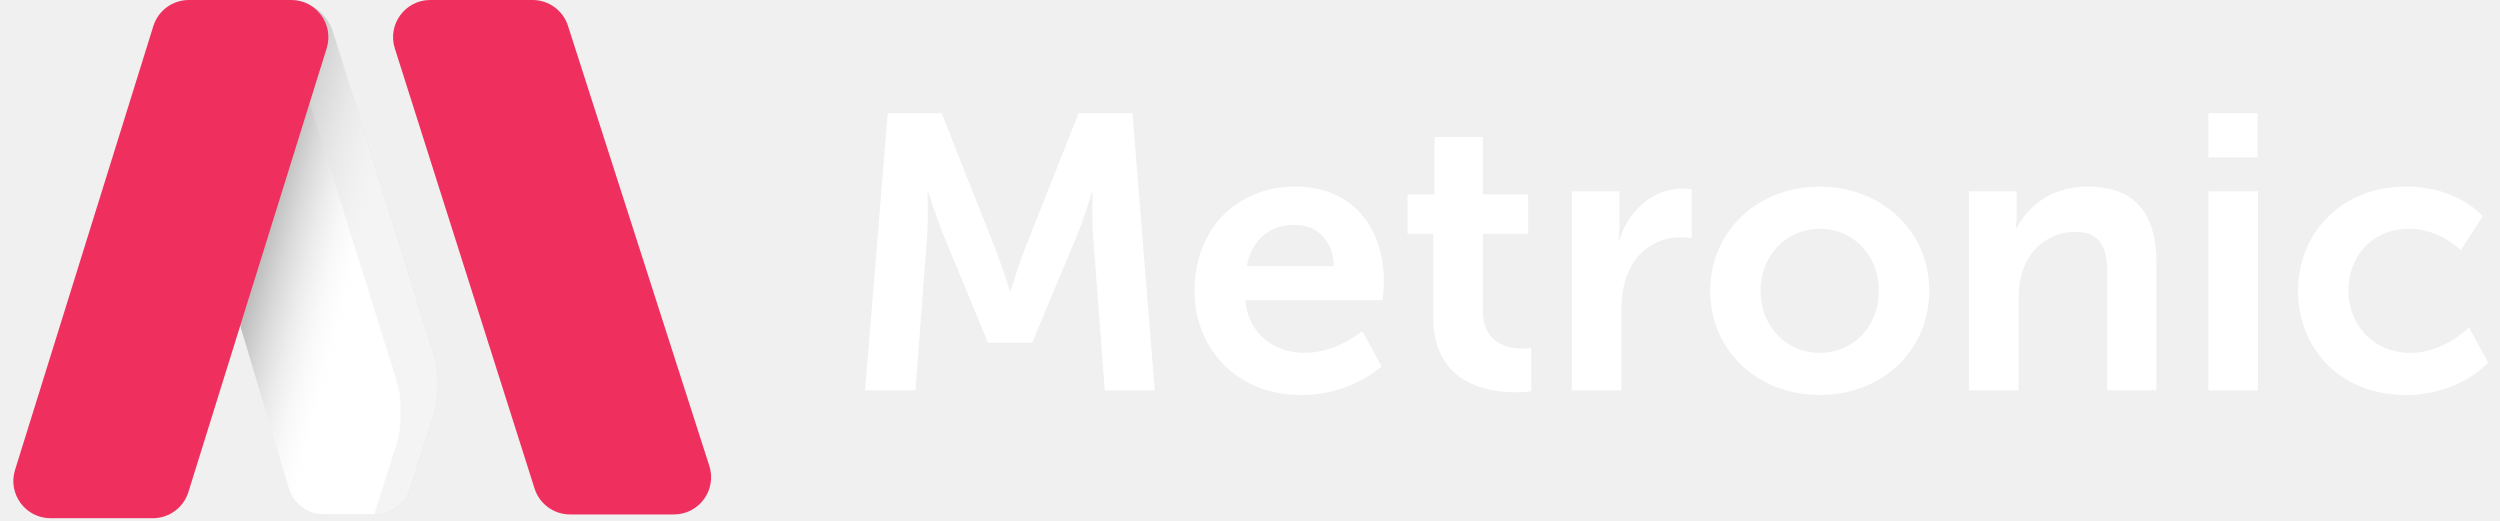
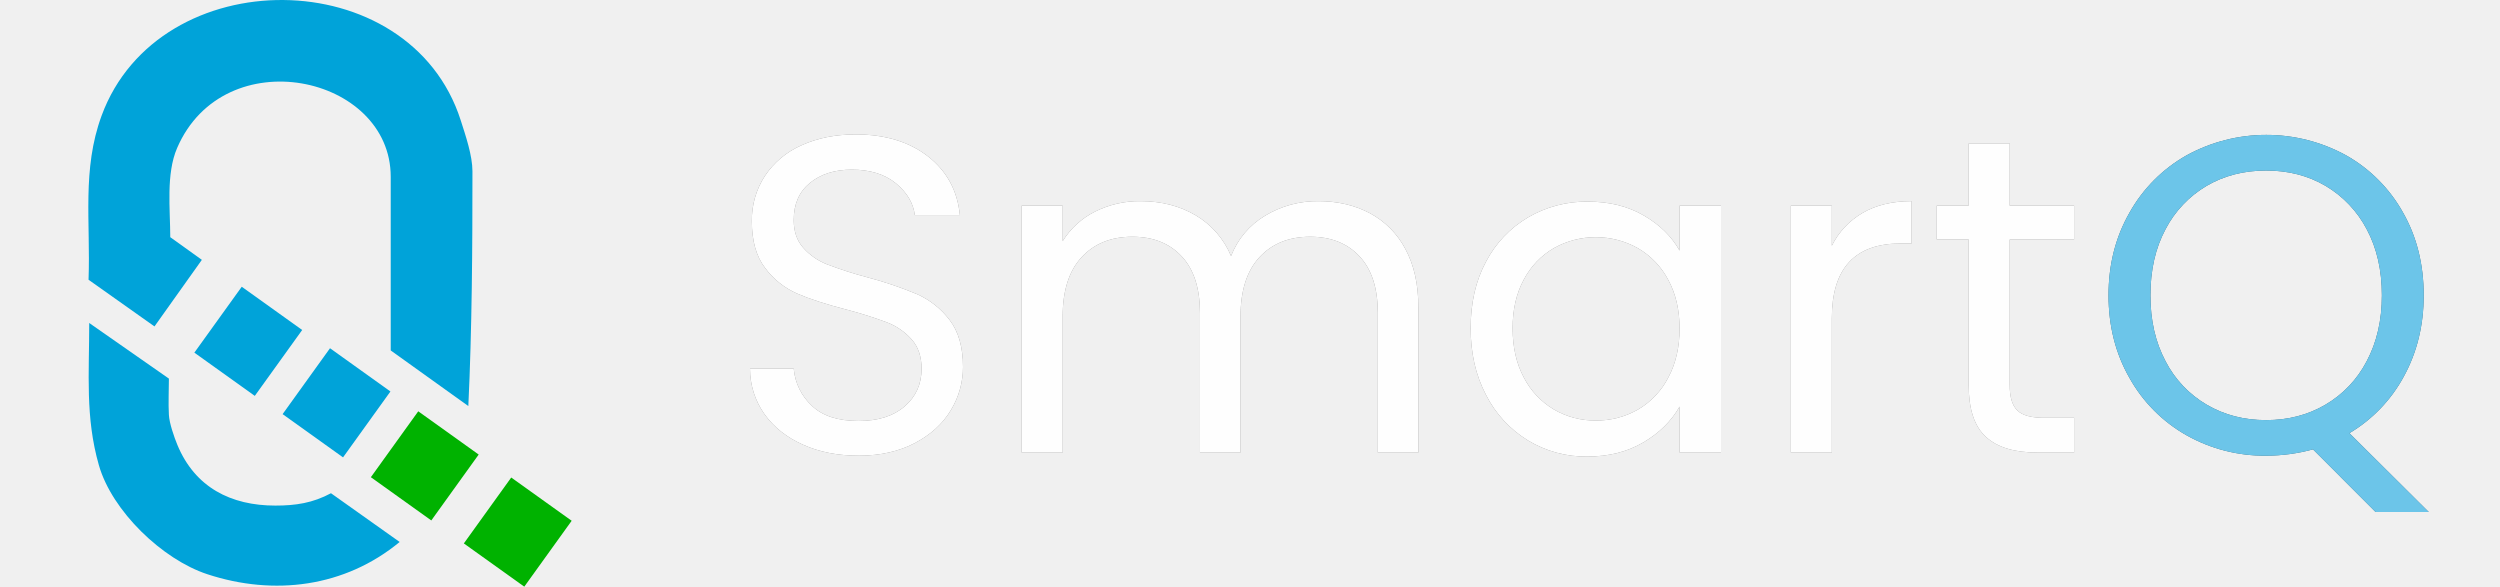
- <svg xmlns="http://www.w3.org/2000/svg" width="269" height="56" viewBox="0 0 269 56" fill="none">
-   <path d="M93.085 42H98.504L99.763 25.326C99.889 23.352 99.805 20.664 99.805 20.664H99.889C99.889 20.664 100.813 23.604 101.527 25.326L106.315 36.876H111.061L115.891 25.326C116.605 23.604 117.487 20.706 117.487 20.706H117.571C117.571 20.706 117.487 23.352 117.613 25.326L118.873 42H124.249L121.855 12.18H116.059L110.221 26.922C109.549 28.686 108.751 31.29 108.751 31.29H108.667C108.667 31.29 107.827 28.686 107.155 26.922L101.317 12.18H95.522L93.085 42ZM128.531 31.29C128.531 37.38 132.941 42.504 140.039 42.504C145.373 42.504 148.649 39.438 148.649 39.438L146.591 35.616C146.591 35.616 143.861 37.968 140.417 37.968C137.225 37.968 134.327 36.036 133.991 32.298H148.775C148.775 32.298 148.901 30.87 148.901 30.24C148.901 24.57 145.583 20.076 139.409 20.076C133.025 20.076 128.531 24.696 128.531 31.29ZM134.159 28.644C134.663 25.872 136.553 24.192 139.283 24.192C141.635 24.192 143.441 25.746 143.525 28.644H134.159ZM154.222 34.146C154.222 41.328 160.144 42.21 163.126 42.21C164.134 42.21 164.764 42.084 164.764 42.084V37.422C164.764 37.422 164.386 37.506 163.798 37.506C162.328 37.506 159.556 37.002 159.556 33.474V25.158H164.428V20.916H159.556V14.742H154.348V20.916H151.45V25.158H154.222V34.146ZM169.13 42H174.464V33.516C174.464 32.256 174.59 31.08 174.926 30.03C175.934 26.838 178.496 25.536 180.764 25.536C181.478 25.536 182.024 25.62 182.024 25.62V20.37C182.024 20.37 181.562 20.286 181.058 20.286C177.782 20.286 175.22 22.722 174.254 25.788H174.17C174.17 25.788 174.254 25.074 174.254 24.276V20.58H169.13V42ZM184.023 31.29C184.023 37.884 189.273 42.504 195.825 42.504C202.335 42.504 207.585 37.884 207.585 31.29C207.585 24.738 202.335 20.076 195.783 20.076C189.273 20.076 184.023 24.738 184.023 31.29ZM189.441 31.29C189.441 27.342 192.339 24.612 195.825 24.612C199.269 24.612 202.167 27.342 202.167 31.29C202.167 35.28 199.269 37.968 195.825 37.968C192.339 37.968 189.441 35.28 189.441 31.29ZM211.869 42H217.203V32.172C217.203 31.164 217.287 30.198 217.581 29.316C218.379 26.754 220.479 24.948 223.335 24.948C226.065 24.948 226.737 26.712 226.737 29.316V42H232.029V28.224C232.029 22.554 229.341 20.076 224.595 20.076C220.269 20.076 217.917 22.722 216.993 24.528H216.909C216.909 24.528 216.993 23.856 216.993 23.058V20.58H211.869V42ZM237.627 16.926H242.919V12.18H237.627V16.926ZM237.627 42H242.961V20.58H237.627V42ZM247.27 31.29C247.27 37.506 251.806 42.504 258.904 42.504C264.658 42.504 267.724 39.018 267.724 39.018L265.666 35.238C265.666 35.238 262.978 37.968 259.366 37.968C255.292 37.968 252.688 34.86 252.688 31.248C252.688 27.594 255.25 24.612 259.198 24.612C262.558 24.612 264.784 26.922 264.784 26.922L267.136 23.268C267.136 23.268 264.49 20.076 258.904 20.076C251.806 20.076 247.27 25.2 247.27 31.29Z" fill="white" />
-   <path d="M61.114 2.777L76.323 50.13C77.152 52.712 75.226 55.353 72.514 55.353H61.331C59.588 55.353 58.046 54.225 57.518 52.564L42.483 5.211C41.664 2.631 43.589 0 46.295 0H57.306C59.044 0 60.583 1.122 61.114 2.777Z" fill="#EF305E" />
-   <g filter="url(#filter0_i)">
-     <path d="M46.548 37.8L35.824 3.449C35.184 1.397 33.284 0 31.134 0C28.518 0 26.36 2.05 26.227 4.663L24.919 30.339C24.872 31.251 24.982 32.164 25.244 33.039L31.066 52.5C31.572 54.193 33.13 55.353 34.898 55.353H40.309C42.05 55.353 43.591 54.227 44.12 52.569L46.527 45.021C47.275 42.674 47.283 40.152 46.548 37.8Z" fill="white" />
-     <path d="M46.548 37.8L35.824 3.449C35.184 1.397 33.284 0 31.134 0C28.518 0 26.36 2.05 26.227 4.663L24.919 30.339C24.872 31.251 24.982 32.164 25.244 33.039L31.066 52.5C31.572 54.193 33.13 55.353 34.898 55.353H40.309C42.05 55.353 43.591 54.227 44.12 52.569L46.527 45.021C47.275 42.674 47.283 40.152 46.548 37.8Z" fill="url(#paint0_linear)" />
-   </g>
-   <path d="M20.317 0H31.332C34.029 0 35.953 2.615 35.151 5.19L20.27 52.947C19.749 54.619 18.201 55.758 16.451 55.758H5.436C2.739 55.758 0.815 53.143 1.617 50.568L16.498 2.81C17.019 1.139 18.566 0 20.317 0Z" fill="#EF305E" />
+ <svg xmlns="http://www.w3.org/2000/svg" id="White_Text" data-name="White Text" width="1500" height="352" viewBox="0 0 1500 352">
  <defs>
-     <filter id="filter0_i" x="24.908" y="0" width="22.185" height="55.353" filterUnits="userSpaceOnUse" color-interpolation-filters="sRGB">
-       <feFlood flood-opacity="0" result="BackgroundImageFix" />
-       <feBlend mode="normal" in="SourceGraphic" in2="BackgroundImageFix" result="shape" />
-       <feColorMatrix in="SourceAlpha" type="matrix" values="0 0 0 0 0 0 0 0 0 0 0 0 0 0 0 0 0 0 127 0" result="hardAlpha" />
-       <feOffset dx="-4" dy="3" />
-       <feComposite in2="hardAlpha" operator="arithmetic" k2="-1" k3="1" />
-       <feColorMatrix type="matrix" values="0 0 0 0 0.904 0 0 0 0 0.893 0 0 0 0 0.893 0 0 0 0.4 0" />
-       <feBlend mode="normal" in2="shape" result="effect1_innerShadow" />
+     <style>
+       .cls-1, .cls-2, .cls-3, .cls-4, .cls-5, .cls-6, .cls-7, .cls-8 {
+         fill-rule: evenodd;
+       }
+ 
+       .cls-1 {
+         filter: url(#filter);
+       }
+ 
+       .cls-2 {
+         filter: url(#filter-2);
+       }
+ 
+       .cls-3 {
+         filter: url(#filter-3);
+       }
+ 
+       .cls-4 {
+         filter: url(#filter-4);
+       }
+ 
+       .cls-5 {
+         filter: url(#filter-5);
+       }
+ 
+       .cls-6 {
+         filter: url(#filter-6);
+       }
+ 
+       .cls-7 {
+         fill: #00a3d9;
+       }
+ 
+       .cls-8 {
+         fill: #00b200;
+       }
+     </style>
+     <filter id="filter" x="450.031" y="80.656" width="127.75" height="192.75" filterUnits="userSpaceOnUse">
+       <feFlood result="flood" flood-color="#fefefe" />
+       <feComposite result="composite" operator="in" in2="SourceGraphic" />
+       <feBlend result="blend" in2="SourceGraphic" />
    </filter>
-     <linearGradient id="paint0_linear" x1="29" y1="24.5" x2="40.5" y2="27.5" gradientUnits="userSpaceOnUse">
-       <stop stop-opacity="0.25" />
-       <stop offset="0.911" stop-color="white" stop-opacity="0" />
-     </linearGradient>
+     <filter id="filter-2" x="613" y="120.688" width="238" height="150.812" filterUnits="userSpaceOnUse">
+       <feFlood result="flood" flood-color="#fefefe" />
+       <feComposite result="composite" operator="in" in2="SourceGraphic" />
+       <feBlend result="blend" in2="SourceGraphic" />
+     </filter>
+     <filter id="filter-3" x="882.406" y="120.969" width="150.184" height="152.969" filterUnits="userSpaceOnUse">
+       <feFlood result="flood" flood-color="#fefefe" />
+       <feComposite result="composite" operator="in" in2="SourceGraphic" />
+       <feBlend result="blend" in2="SourceGraphic" />
+     </filter>
+     <filter id="filter-4" x="1074.5" y="120.688" width="72.44" height="150.812" filterUnits="userSpaceOnUse">
+       <feFlood result="flood" flood-color="#fefefe" />
+       <feComposite result="composite" operator="in" in2="SourceGraphic" />
+       <feBlend result="blend" in2="SourceGraphic" />
+     </filter>
+     <filter id="filter-5" x="1162.06" y="86.063" width="82.38" height="185.438" filterUnits="userSpaceOnUse">
+       <feFlood result="flood" flood-color="#fefefe" />
+       <feComposite result="composite" operator="in" in2="SourceGraphic" />
+       <feBlend result="blend" in2="SourceGraphic" />
+     </filter>
+     <filter id="filter-6" x="1265.13" y="80.938" width="192.09" height="226.25" filterUnits="userSpaceOnUse">
+       <feFlood result="flood" flood-color="#6cc5e9" />
+       <feComposite result="composite" operator="in" in2="SourceGraphic" />
+       <feBlend result="blend" in2="SourceGraphic" />
+     </filter>
  </defs>
+   <path id="Path" class="cls-1" d="M515.135,273.4q19.39,0,33.768-7.567c9.542-5.015,16.753-11.614,21.589-19.709a49.841,49.841,0,0,0,7.3-25.956c0-11.878-2.726-21.293-8.09-28.244a49.967,49.967,0,0,0-19.435-15.4,224.994,224.994,0,0,0-29.986-10.163,239.094,239.094,0,0,1-23.964-7.7,37.365,37.365,0,0,1-14.289-9.855q-5.805-6.466-5.8-16.762c0-9.546,3.209-16.981,9.717-22.305,6.507-5.279,14.861-7.962,25.15-7.962,10.992,0,19.786,2.771,26.469,8.226q9.96,8.25,11.344,19.05h27q-2.177-21.909-19.038-35.151-16.884-13.2-43.354-13.242c-12.267,0-23.127,2.2-32.581,6.511a50.757,50.757,0,0,0-21.984,18.389,48.358,48.358,0,0,0-7.827,27.276q0,17.554,7.959,27.98a47.884,47.884,0,0,0,19.17,15.31q11.213,4.884,29.855,9.679a244.132,244.132,0,0,1,24.051,7.611,38.018,38.018,0,0,1,14.862,10.25q5.935,6.732,5.936,17.554,0,13.857-10.157,22.613c-6.771,5.851-15.961,8.754-27.657,8.754-12.267,0-21.589-2.991-27.964-9.062a34.287,34.287,0,0,1-10.948-22.305H450.017a47.053,47.053,0,0,0,8.618,27.188c5.584,7.831,13.279,13.99,23.128,18.389q14.708,6.6,33.372,6.6h0Z" />
+   <path id="Path-2" data-name="Path" class="cls-2" d="M791.041,120.7a60.507,60.507,0,0,0-31.878,8.667,48.335,48.335,0,0,0-20.533,24.284A51.35,51.35,0,0,0,717.261,129.1q-14.313-8.382-32.933-8.4a59.352,59.352,0,0,0-27.173,6.2,48.4,48.4,0,0,0-19.566,17.818V123.384H613.01V271.511h24.579V189.9c0-15.486,3.781-27.364,11.344-35.547s17.719-12.318,30.558-12.318c12.4,0,22.249,3.959,29.548,11.79s10.948,19.138,10.948,33.875v83.809H744.3V189.9c0-15.486,3.781-27.364,11.344-35.547s17.719-12.318,30.514-12.318c12.4,0,22.292,3.959,29.591,11.79S826.7,172.965,826.7,187.7v83.809h24.314V184.183c0-13.638-2.638-25.252-7.826-34.843a51.559,51.559,0,0,0-21.369-21.469c-9.014-4.751-19.258-7.171-30.778-7.171h0Z" />
+   <path id="Composite_Path" data-name="Composite Path" class="cls-3" d="M882.408,196.9c0,14.958,3.034,28.332,9.19,40.034A67.884,67.884,0,0,0,916.7,264.208a66.894,66.894,0,0,0,35.659,9.722q19.192,0,33.636-8.491,14.444-8.512,21.761-21.512v27.584h24.85V123.384h-24.85V150.4q-7.05-12.67-21.365-21.029-14.311-8.382-33.724-8.4a69.457,69.457,0,0,0-35.835,9.459A66.638,66.638,0,0,0,891.6,157.039c-6.156,11.438-9.19,24.724-9.19,39.858h0Zm125.352,0.264c0,11.175-2.28,20.985-6.77,29.344a47.159,47.159,0,0,1-18.2,19.225,49.852,49.852,0,0,1-25.283,6.6,48.978,48.978,0,0,1-25.106-6.6,47.559,47.559,0,0,1-18.115-19.225c-4.485-8.359-6.727-18.257-6.727-29.608q0-16.761,6.727-29.168A47,47,0,0,1,932.4,148.812a51.546,51.546,0,0,1,50.389.132,47.514,47.514,0,0,1,18.2,19.049c4.49,8.271,6.77,17.994,6.77,29.168h0Z" />
+   <path id="Path-3" data-name="Path" class="cls-4" d="M1099.09,147.448V123.384h-24.58V271.511h24.58V190.958q0-44.874,41.33-44.874h6.51V120.7c-11.57,0-21.33,2.376-29.33,7.039a47.139,47.139,0,0,0-18.51,19.709h0Z" />
+   <path id="Path-4" data-name="Path" class="cls-5" d="M1244.45,143.665V123.384H1205.8V86.077h-24.58v37.307h-19.17v20.281h19.17v87.283c0,14.43,3.39,24.813,10.25,31.1,6.86,6.335,17.1,9.459,30.82,9.459h22.16V250.7h-18.12c-7.56,0-12.88-1.452-15.96-4.444s-4.57-8.095-4.57-15.31V143.665h38.65Z" />
+   <path id="Composite_Path-2" data-name="Composite Path" class="cls-6" d="M1457.22,307.19L1409.64,259.9a88.413,88.413,0,0,0,32.67-34.051c7.91-14.43,11.92-30.62,11.92-48.657q0-27.847-12.45-49.713a89.247,89.247,0,0,0-34.03-34.227,99.483,99.483,0,0,0-95.9,0,89.937,89.937,0,0,0-34.16,34.359q-12.6,22.041-12.58,49.581,0,27.584,12.58,49.581a89.633,89.633,0,0,0,34.16,34.359,95.187,95.187,0,0,0,47.84,12.274,106.8,106.8,0,0,0,28.1-3.783l37.55,37.571h31.88Zm-166.96-130q0-22.7,9.02-39.594a65.105,65.105,0,0,1,24.71-26.089q15.69-9.172,35.7-9.194,19.92,0,35.62,9.194a65.6,65.6,0,0,1,24.75,26.089q9.045,16.893,9.06,39.594,0,22.437-9.06,39.462a64.773,64.773,0,0,1-24.89,26.221c-10.55,6.159-22.38,9.194-35.48,9.194-13.19,0-25.02-3.035-35.57-9.194a64.4,64.4,0,0,1-24.84-26.221q-9.045-17.025-9.02-39.462h0Z" />
+   <path id="Path-5" data-name="Path" class="cls-7" d="M281,243.633l-46.563-33.361v-104.2c0-61.11-99.947-82.535-128.154-17.3-6.746,15.6-4.156,36.805-4.12,53.542l18.955,13.591L92.686,195.857,53.127,167.85c1.261-34.621-4.043-66.13,7.829-98.435C95.252-23.9,245.975-23.317,276.469,72.3c2.895,9.078,7,20.987,7,30.478C283.474,148.44,283.217,196.928,281,243.633Z" />
+   <path id="Path-6" data-name="Path" class="cls-7" d="M181.307,197.993l-28.433,39.539-36.262-25.947,28.433-39.539Z" />
+   <path id="Path-7" data-name="Path" class="cls-7" d="M234.259,234.888l-28.433,39.539-36.262-25.948L198,208.941Z" />
+   <path id="Path-8" data-name="Path" class="cls-8" d="M287.211,272.729l-28.433,39.538L222.516,286.32l28.433-39.539Z" />
+   <path id="Path-9" data-name="Path" class="cls-8" d="M343,312.461L314.567,352l-36.262-25.947,28.433-39.539Z" />
+   <path id="Path-10" data-name="Path" class="cls-7" d="M101.339,227.158c-0.007,7.257-.406,14.579,0,21.829,0.279,4.975,3.141,13.253,5.086,17.945,10.542,25.436,32.053,36.421,58.785,36.421,12.286,0,22.413-1.554,33.378-7.414l41.206,29.242c-32.847,27.127-75.346,32.51-115.379,19.358-27.026-8.879-57.237-37.891-65.107-65.486-8.2-28.757-5.769-54.868-5.769-85.256Z" />
</svg>
